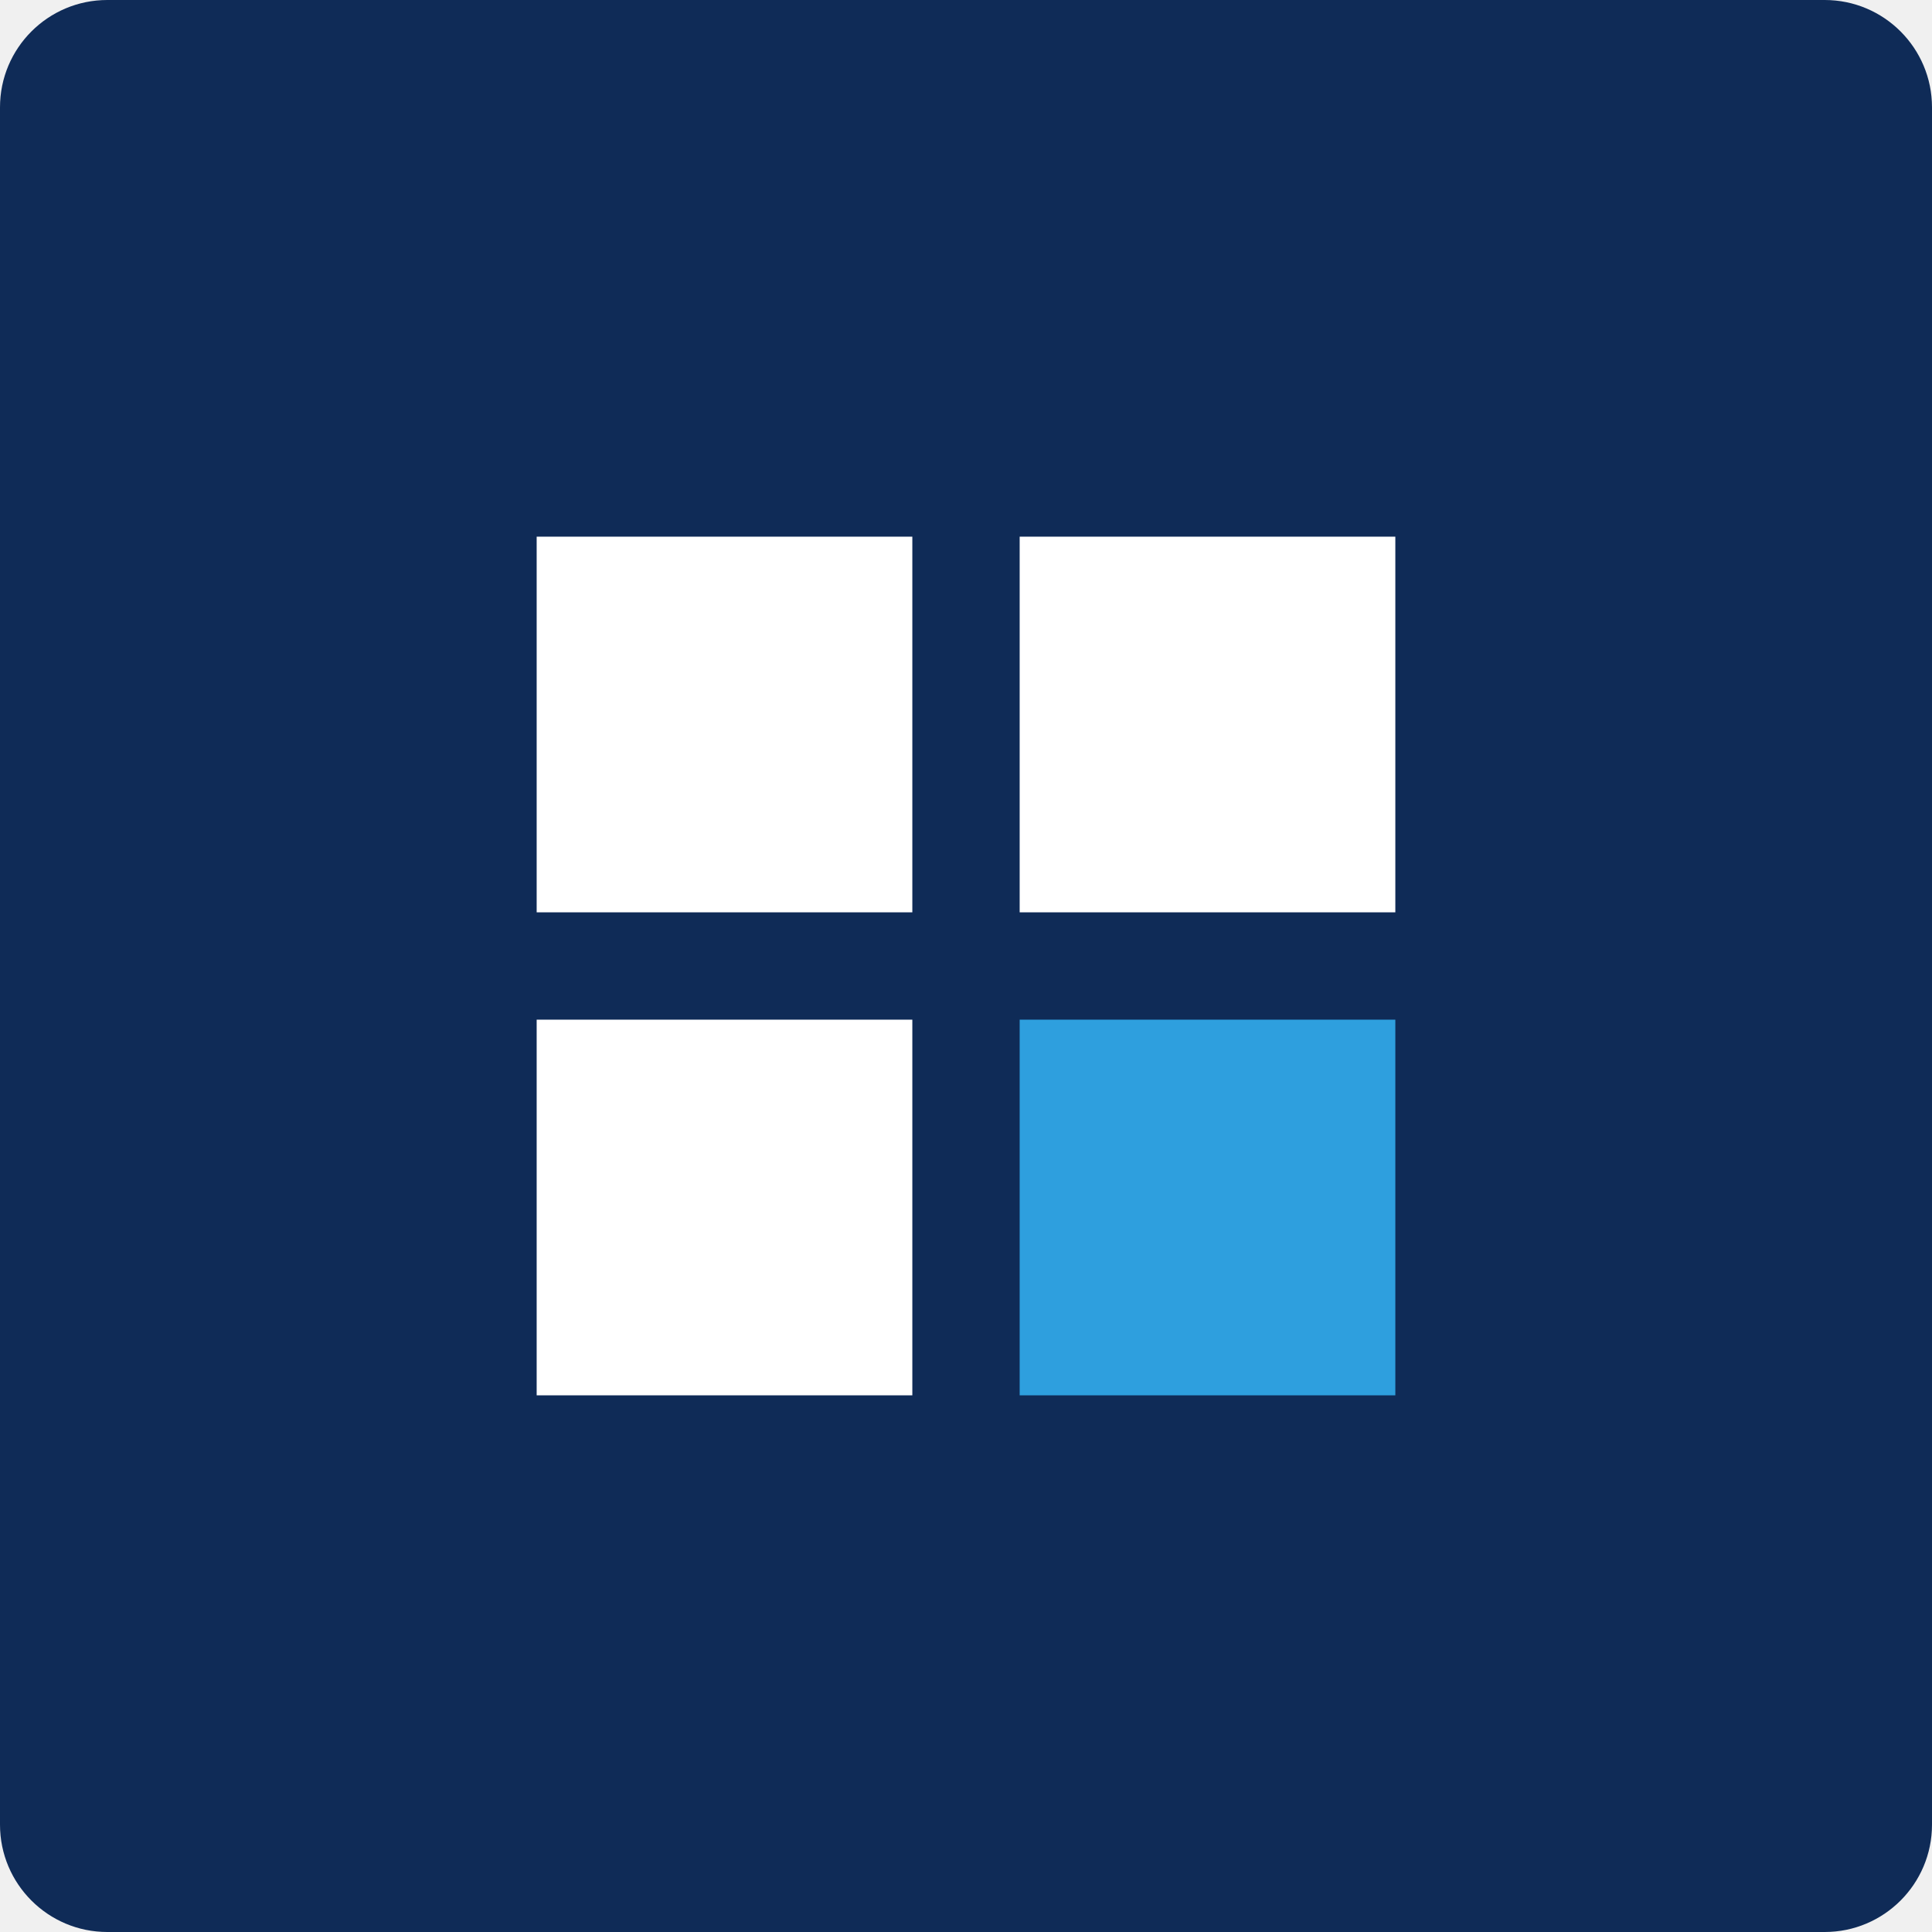
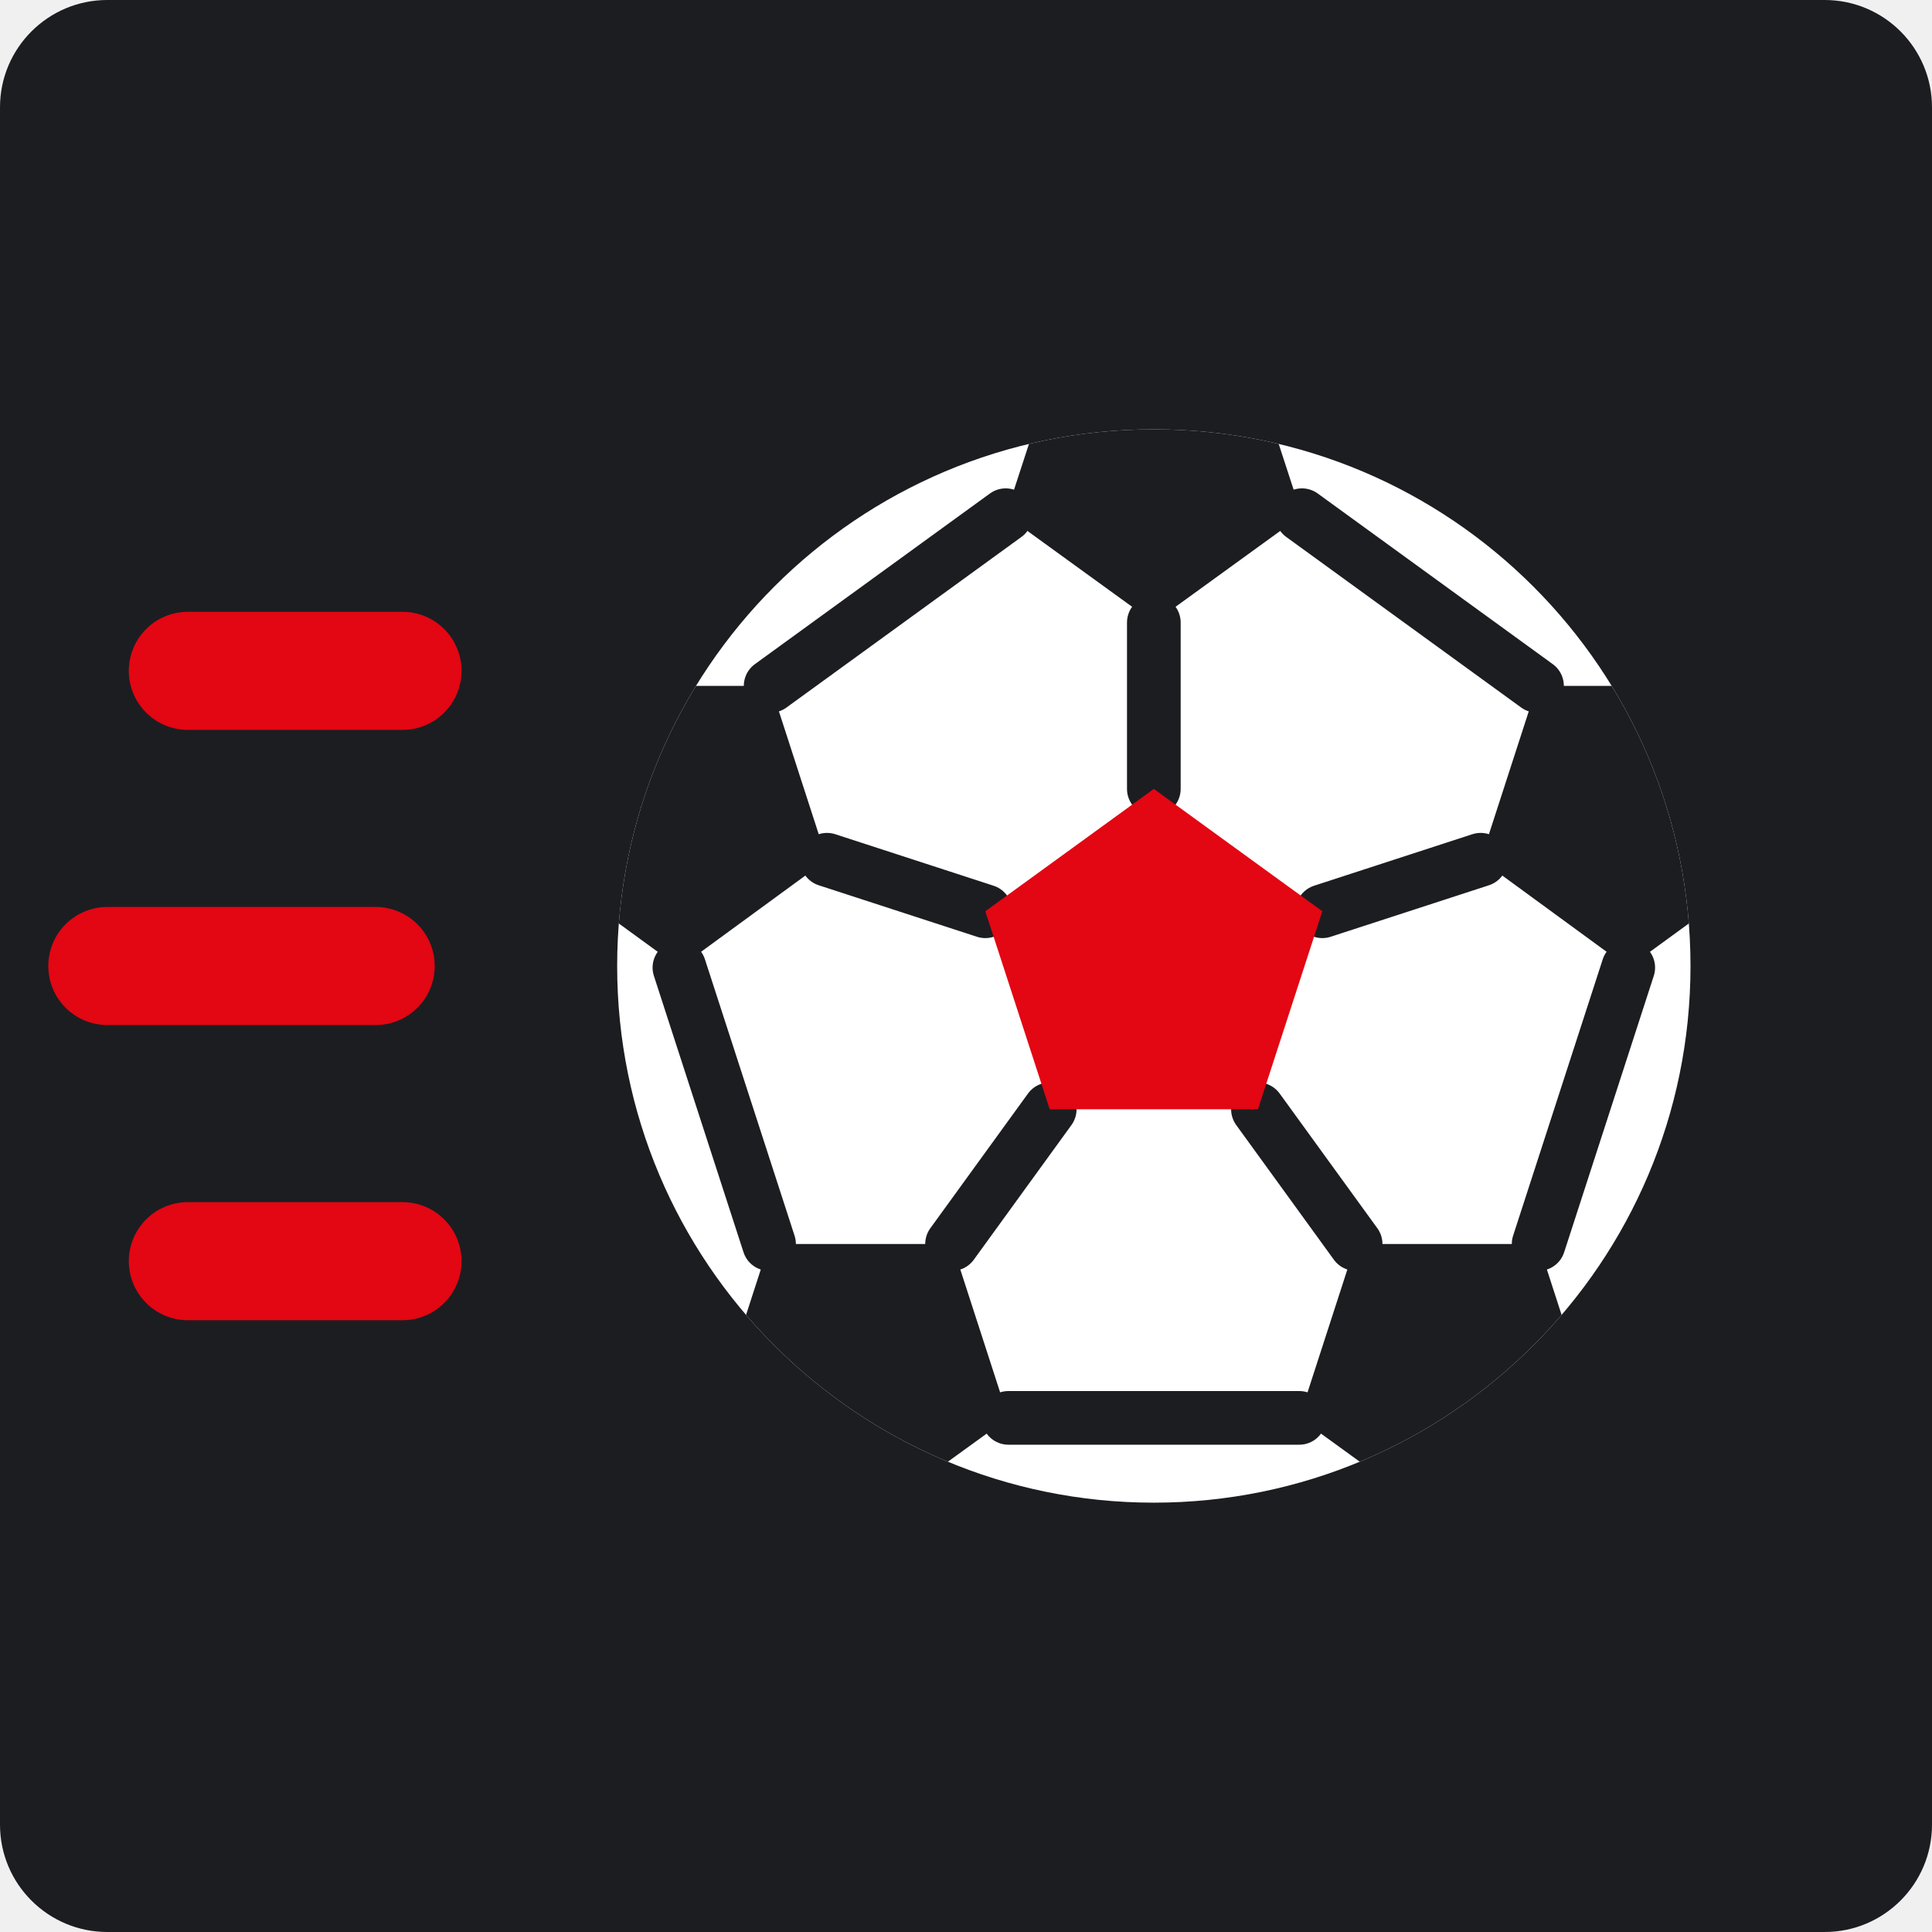
<svg xmlns="http://www.w3.org/2000/svg" viewBox="0 0 36 36">
-   <rect width="36" height="36" rx="2" fill="#0f2b57" />
-   <path fill="#fff" d="M10 10h7v7h-7zM19 10h7v7h-7zM10 19h7v7h-7z" />
-   <path fill="#2e9fde" d="M19 19h7v7h-7z" />
+   <defs>
+     <clipPath id="b">
+       <circle cx="21.5" cy="18" r="10" />
+     </clipPath>
+   </defs>
+   <rect width="36" height="36" rx="2" fill="#1c1d21" />
+   <path d="M3.5 12.5h4M2 18h5M3.5 23.5h4" stroke="#e30613" stroke-width="2.2" stroke-linecap="round" />
+   <circle cx="21.5" cy="18" r="10" fill="#fff" />
+   <g clip-path="url(#b)">
+     <g fill="#1c1d21">
+       <polygon points="21.5,11.6 18.74,9.6 19.8,6.35 23.2,6.35 24.26,9.6" />
+       <polygon points="27.59,16.02 28.64,12.78 32.05,12.78 33.1,16.02 30.34,18.03" />
+       <polygon points="25.26,23.18 28.67,23.18 29.72,26.42 26.97,28.42 24.21,26.42" />
+       <polygon points="17.74,23.18 18.79,26.42 16.03,28.42 13.28,26.42 14.33,23.18" />
+       <polygon points="15.41,16.02 12.66,18.03 9.9,16.02 10.95,12.78 14.36,12.78" />
+     </g>
+     <path d="M21.5 14.7L21.5 11.6M24.26 9.6L28.64 12.78M24.64 16.98L27.59 16.02M30.34 18.03L28.67 23.18M23.44 20.67L25.26 23.18M24.21 26.42L18.79 26.42M19.56 20.67L17.74 23.18M14.33 23.18L12.66 18.03M18.36 16.98L15.41 16.02M14.36 12.78L18.74 9.6" stroke="#1c1d21" stroke-width="1" stroke-linecap="round" />
+   </g>
+   <polygon points="21.5,14.7 24.64,16.98 23.44,20.67 19.56,20.67 18.36,16.98" fill="#e30613" />
</svg>
